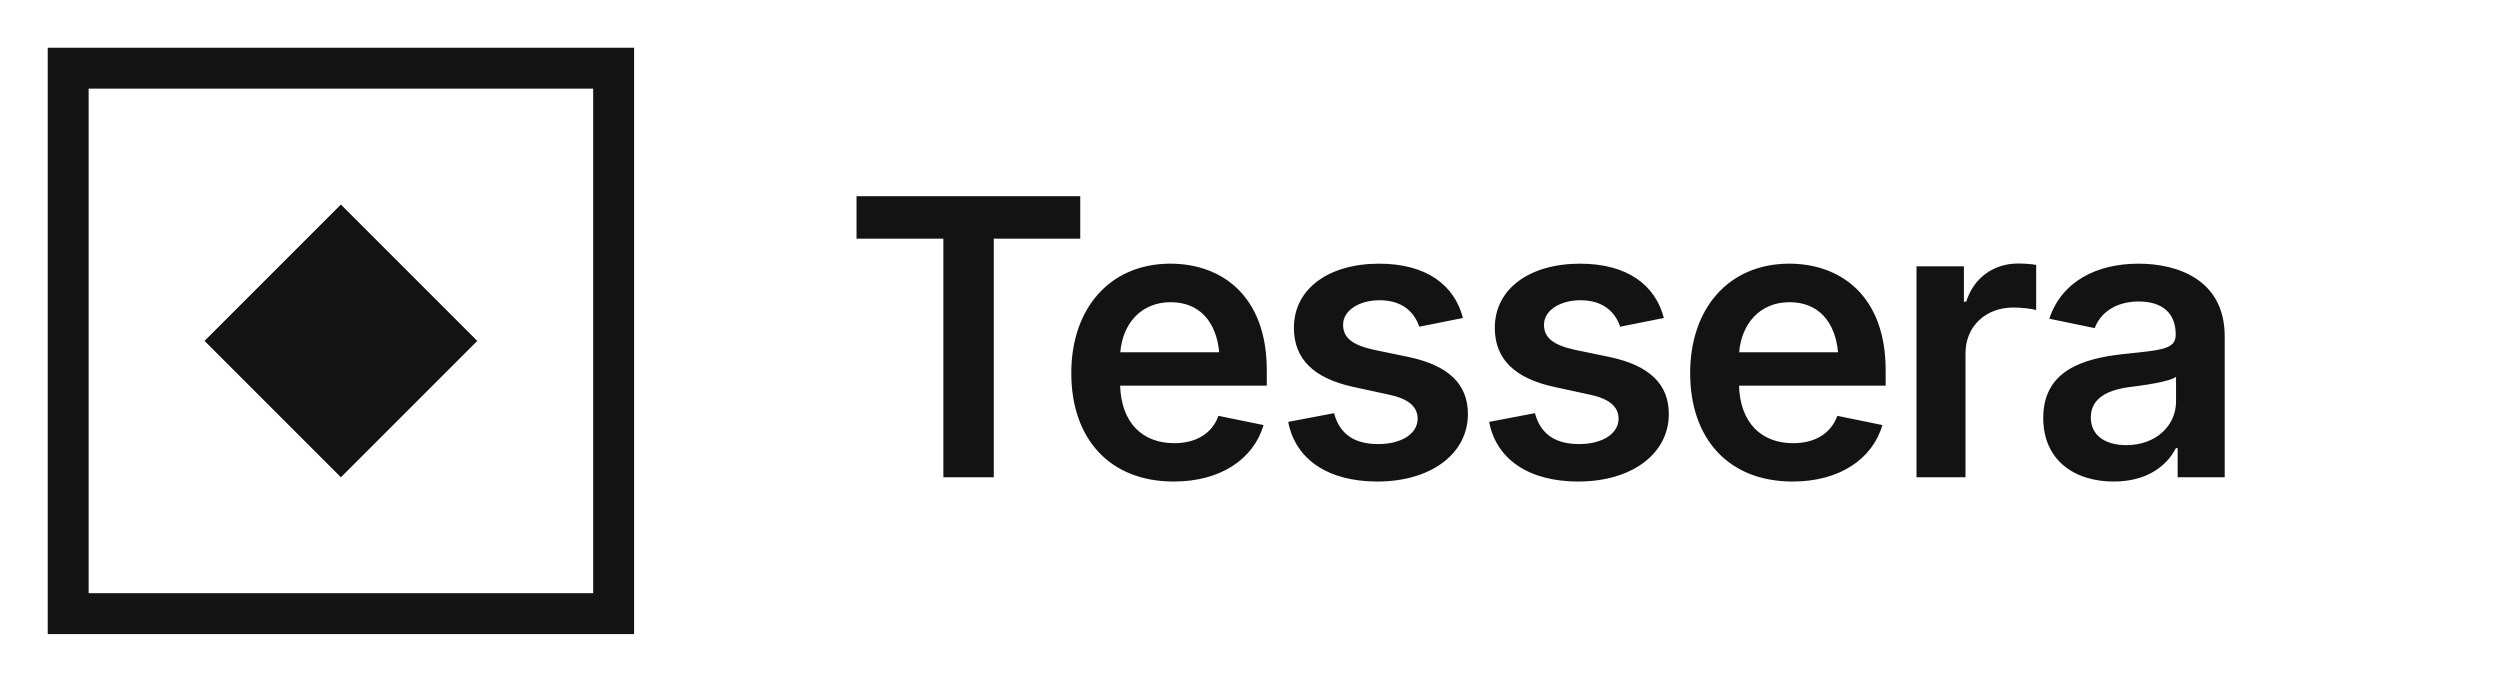
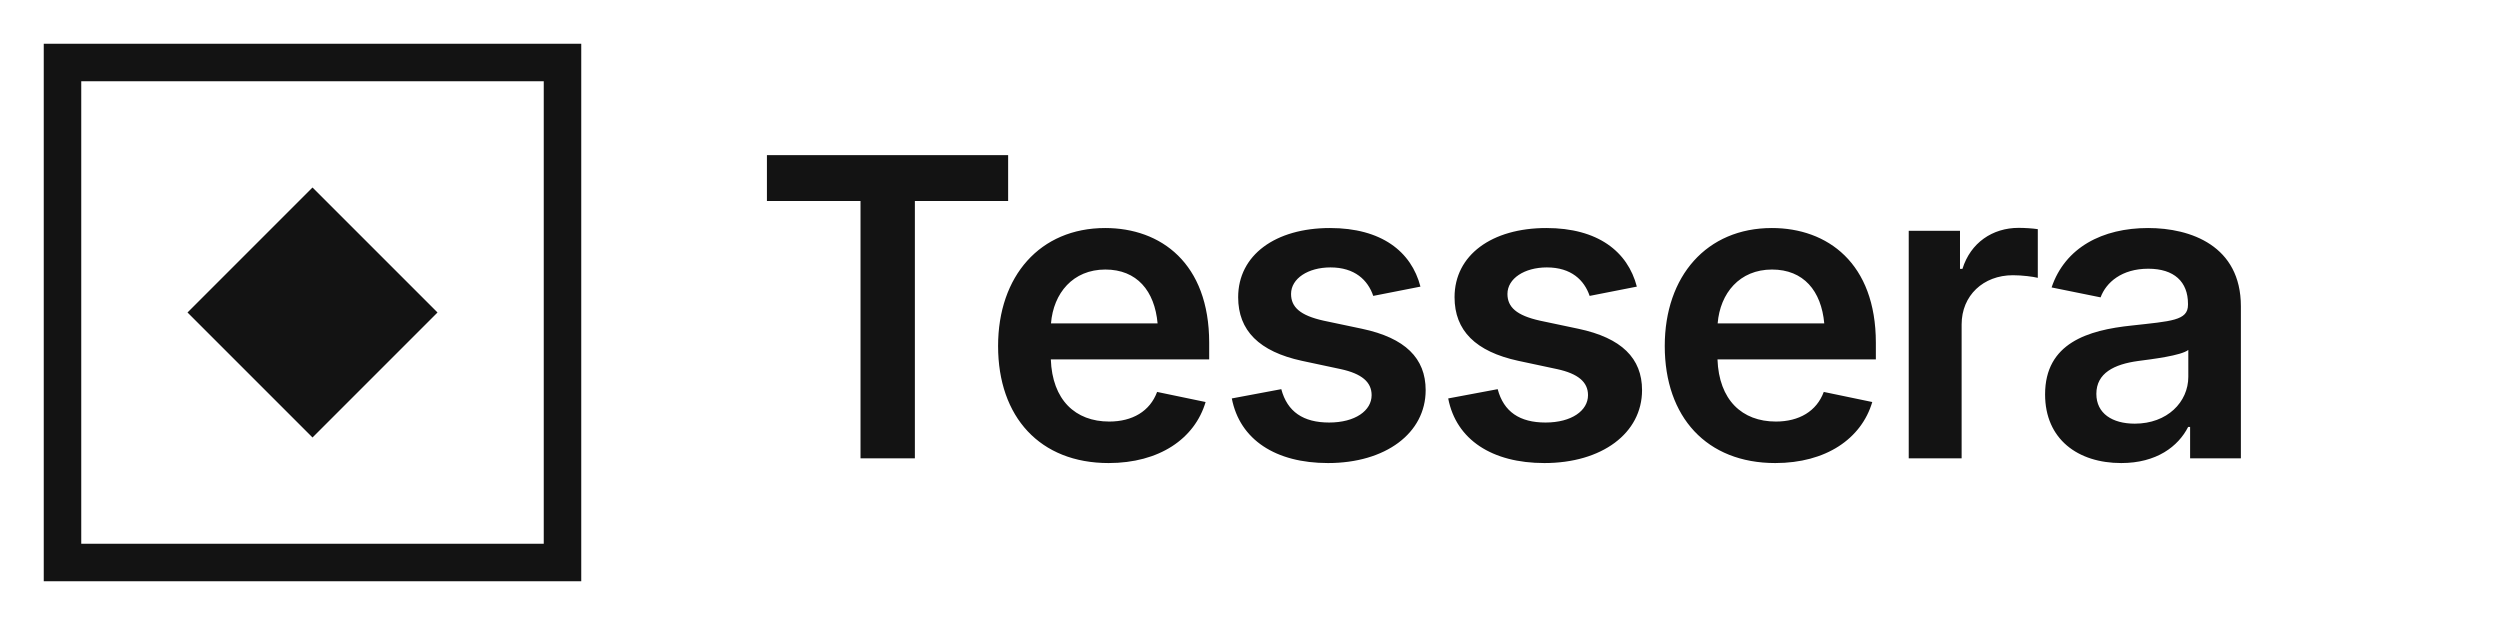
- <svg xmlns="http://www.w3.org/2000/svg" viewBox="0 0 220 60" fill="none" role="img" aria-label="Tessera">
+ <svg xmlns="http://www.w3.org/2000/svg" viewBox="0 0 240 60" fill="none" role="img" aria-label="Tessera">
  <g stroke="#131313" stroke-width="3.6" fill="none">
    <rect x="6" y="6" width="48" height="48" />
  </g>
  <path d="M30 18 L42 30 L30 42 L18 30 Z" fill="#131313" />
-   <text x="74" y="42" font-family="'Inter', 'Helvetica Neue', Arial, sans-serif" font-size="34" font-weight="600" letter-spacing="-1" fill="#131313">Tessera</text>
+   <text x="72" y="44" font-family="'Inter', 'Helvetica Neue', Arial, sans-serif" font-size="40" font-weight="600" letter-spacing="-1.2" fill="#131313">Tessera</text>
</svg>
